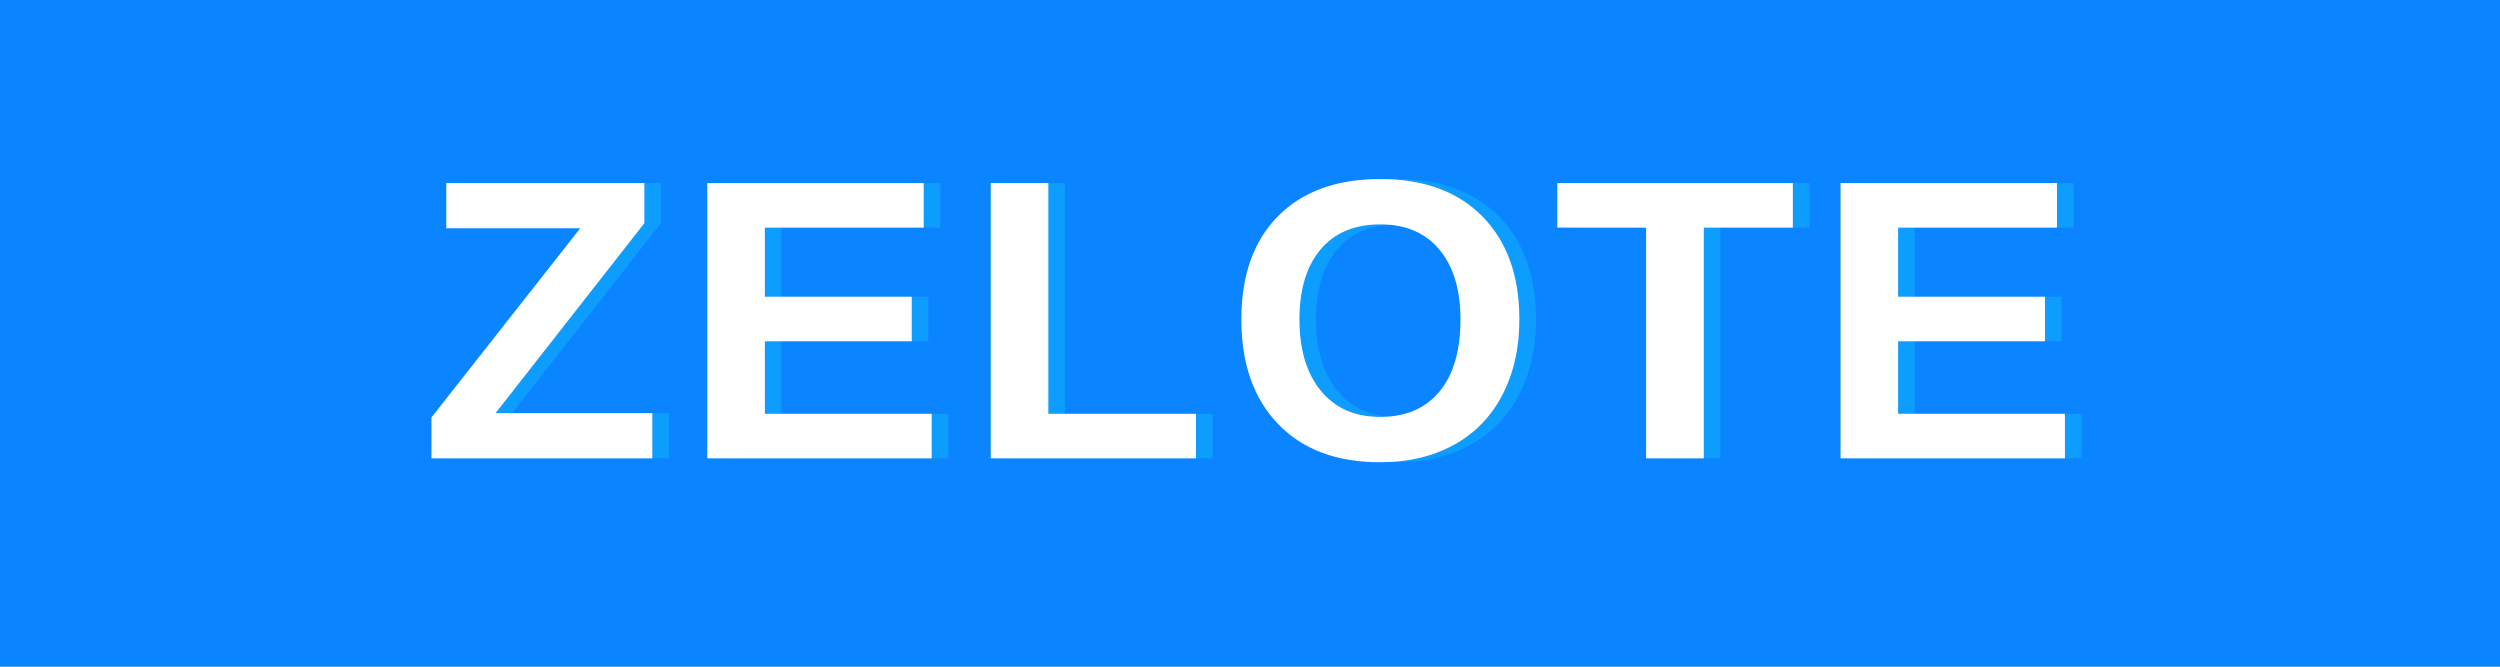
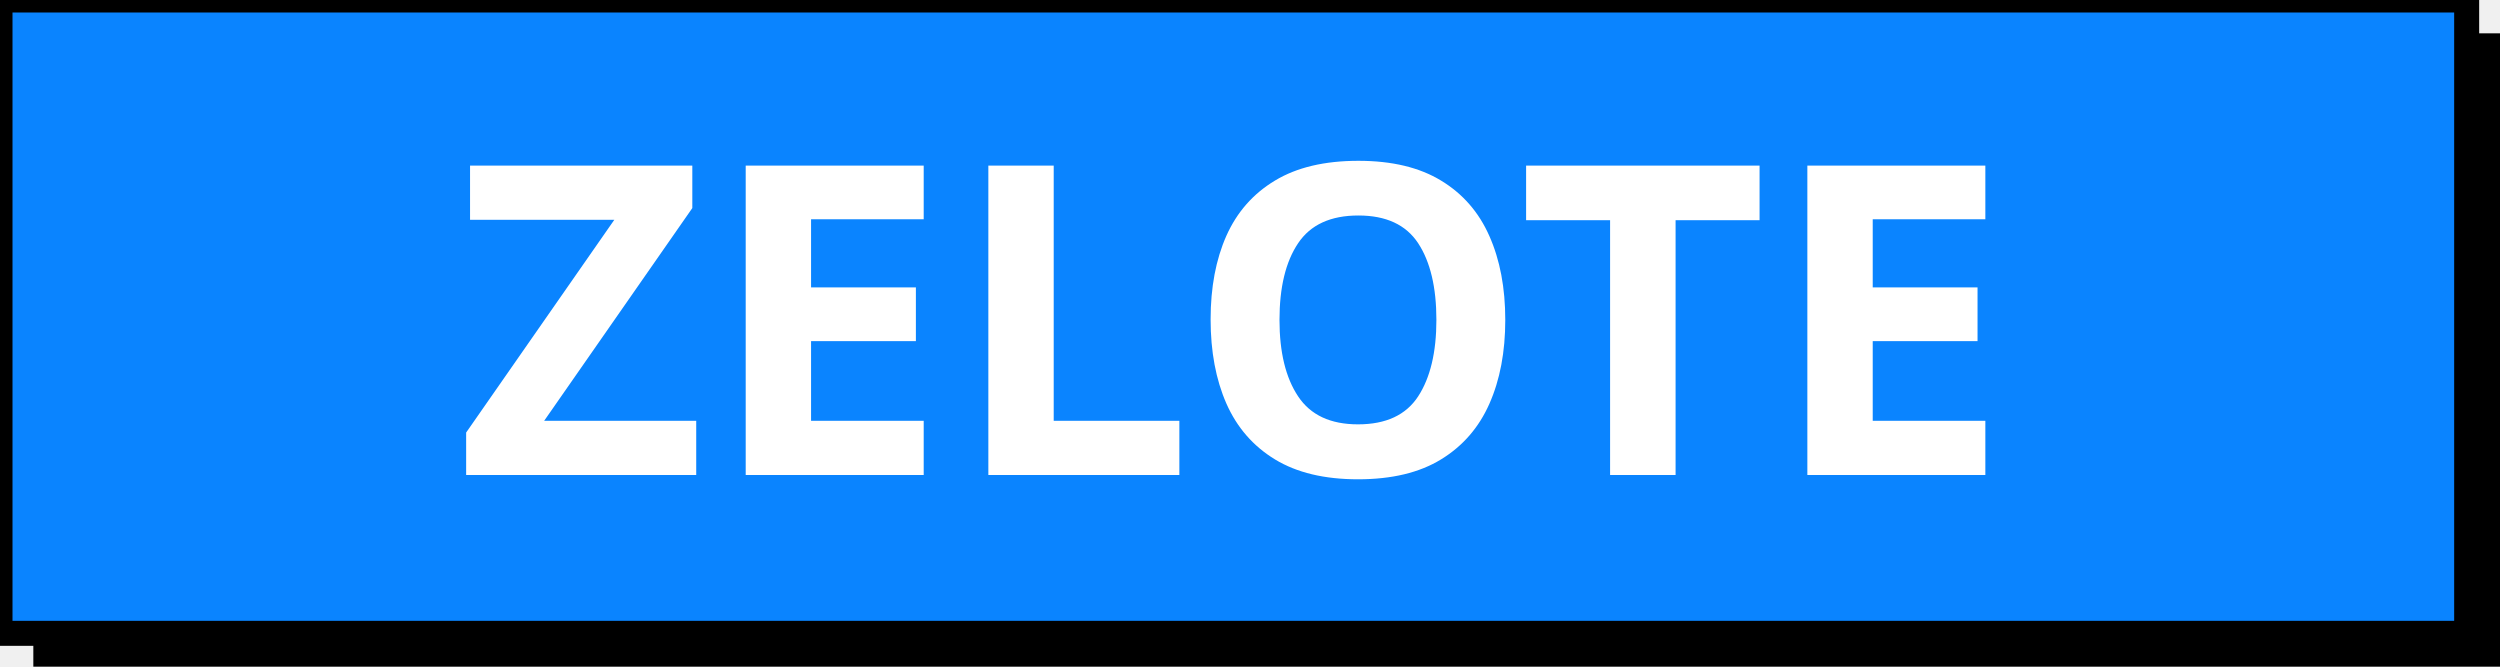
<svg xmlns="http://www.w3.org/2000/svg" width="300" height="80" viewBox="0 0 300 80">
-   <rect x="0" y="0" width="300" height="80" fill="#0a84ff" />
-   <text x="150" y="55" font-family="Arial, sans-serif" font-weight="900" font-size="48" text-anchor="middle" fill="white" letter-spacing="2">ZELOTE</text>
-   <text x="152" y="55" font-family="Arial, sans-serif" font-weight="900" font-size="48" text-anchor="middle" fill="rgba(255,255,255,0.2)" letter-spacing="2" style="mix-blend-mode: overlay;">ZELOTE</text>
+   <rect x="4" y="4" width="296" height="76" fill="#000000" />
+   <rect x="0" y="0" width="296" height="76" fill="#0a84ff" stroke="#000000" stroke-width="3" />
+   <text x="148" y="57" font-family="Arial Black, Impact, sans-serif" font-weight="900" font-size="52" text-anchor="middle" fill="#ffffff">ZELOTE</text>
</svg>
